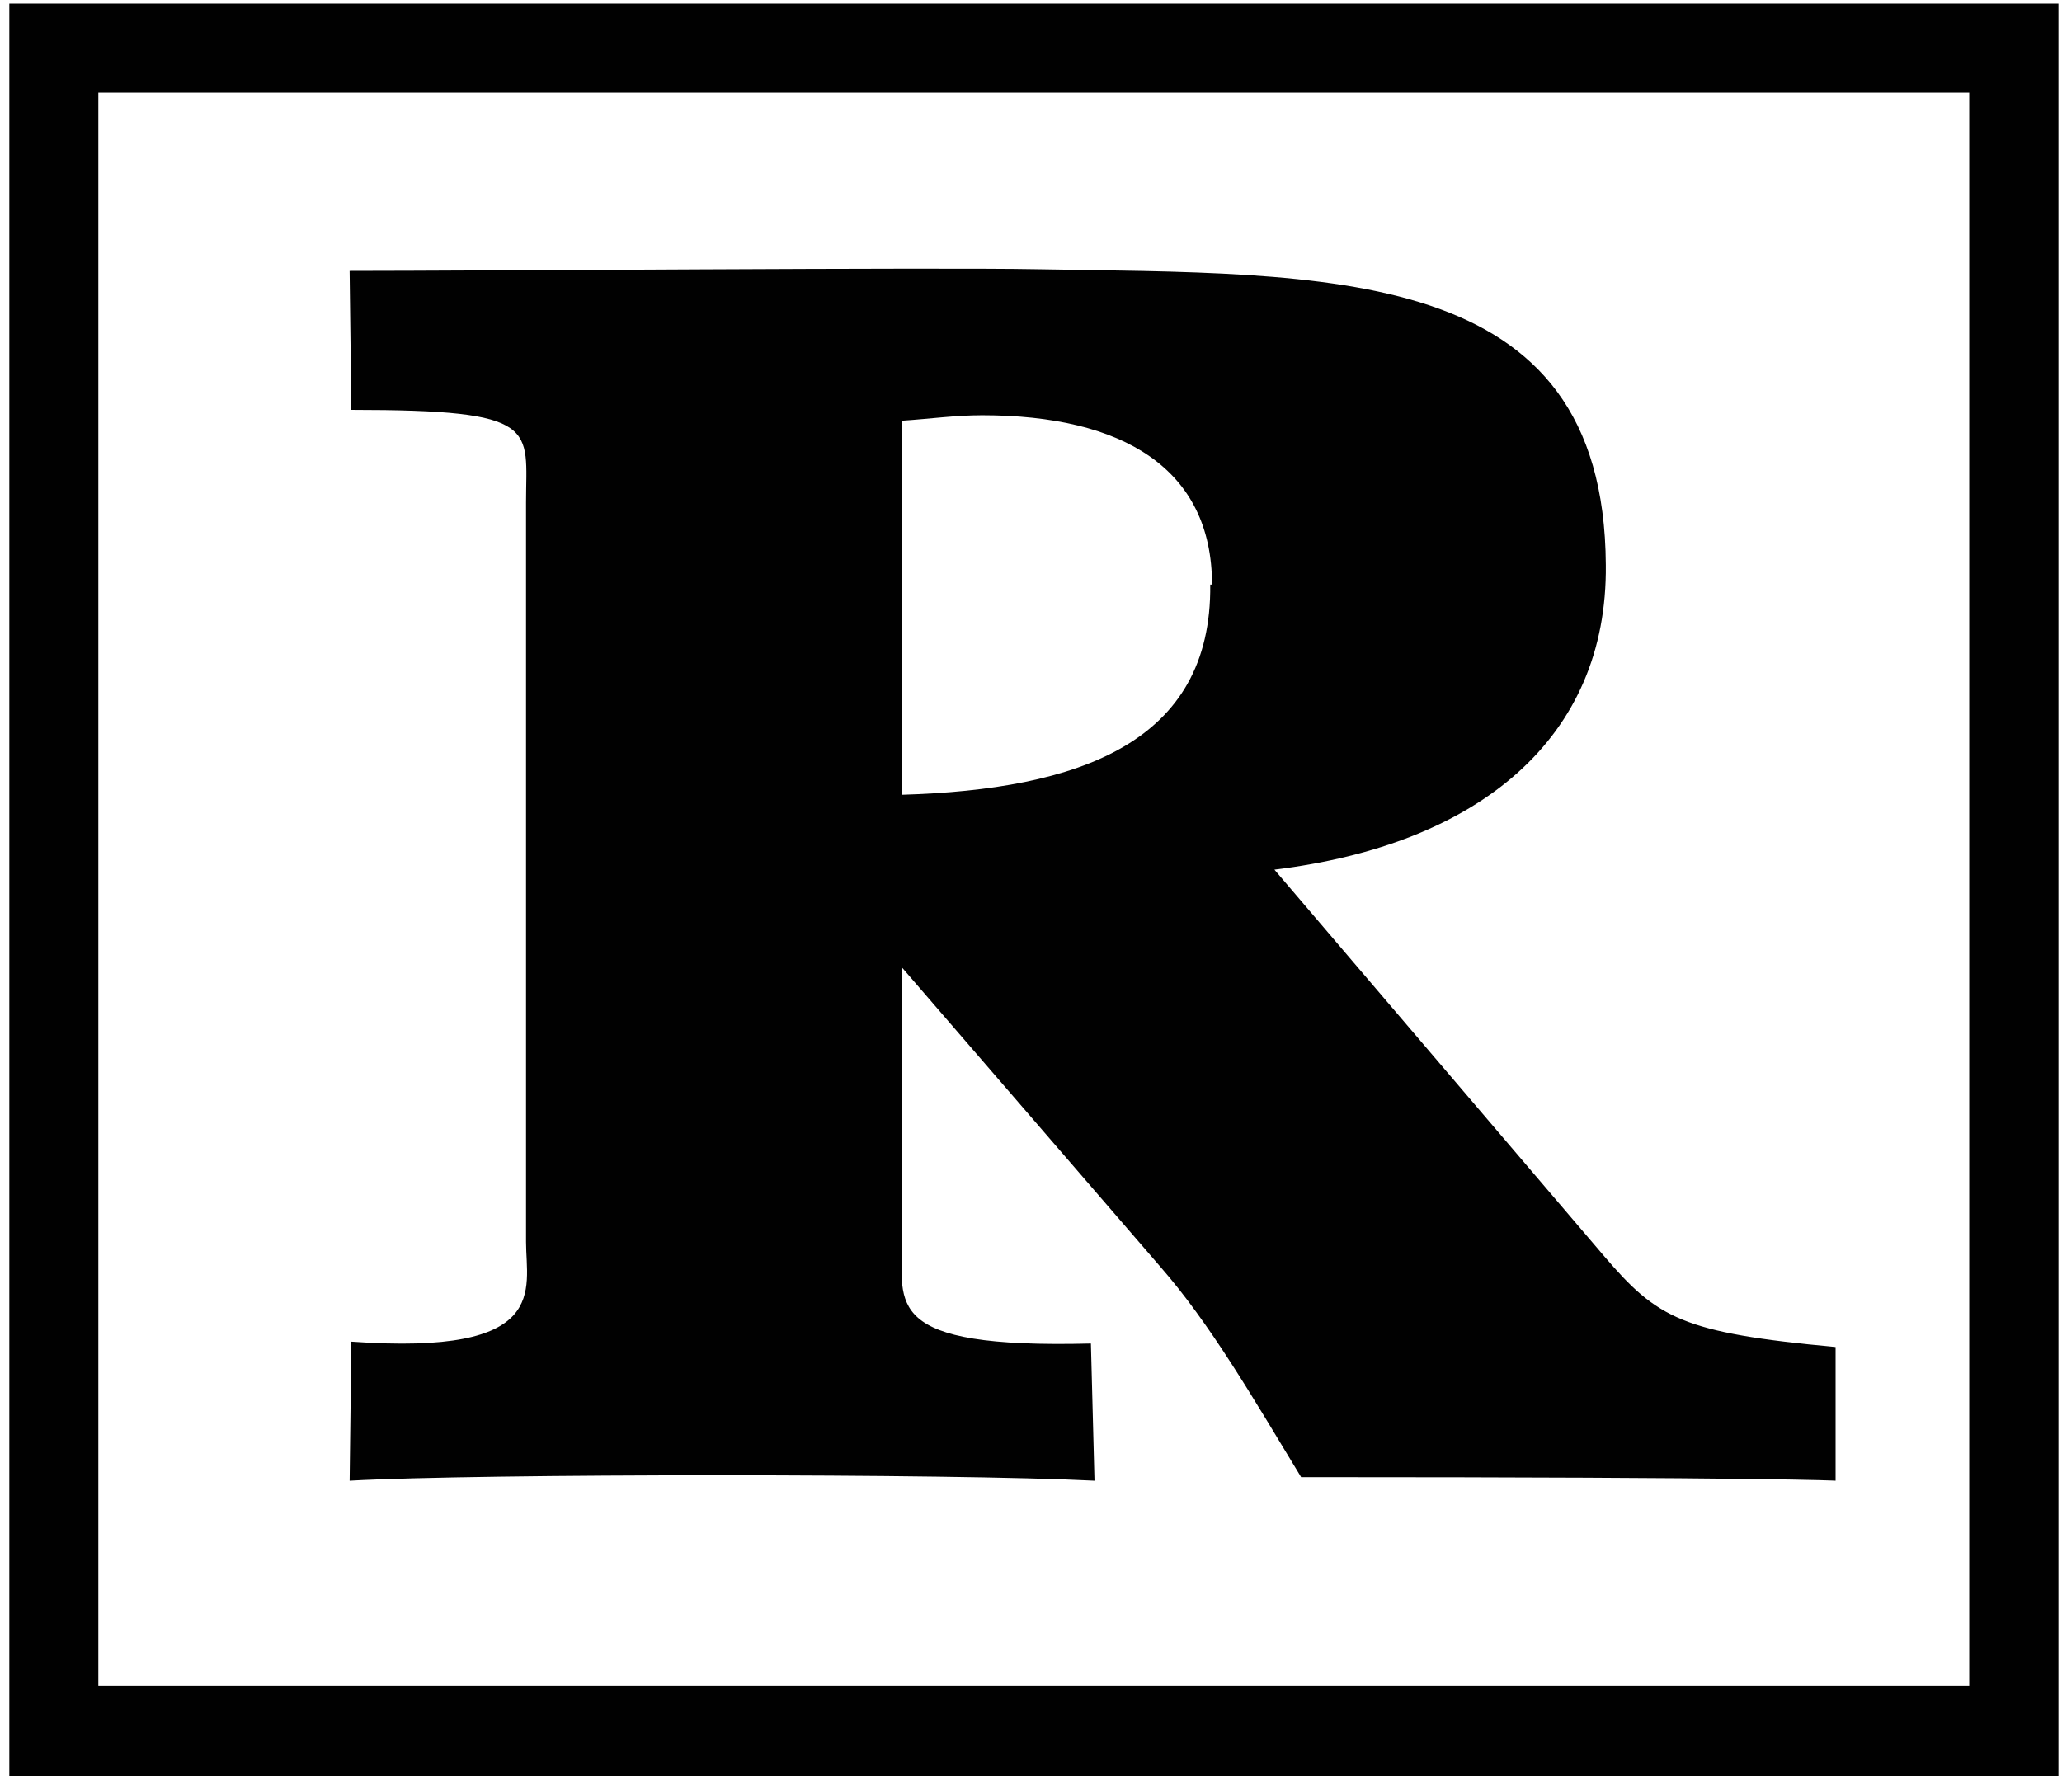
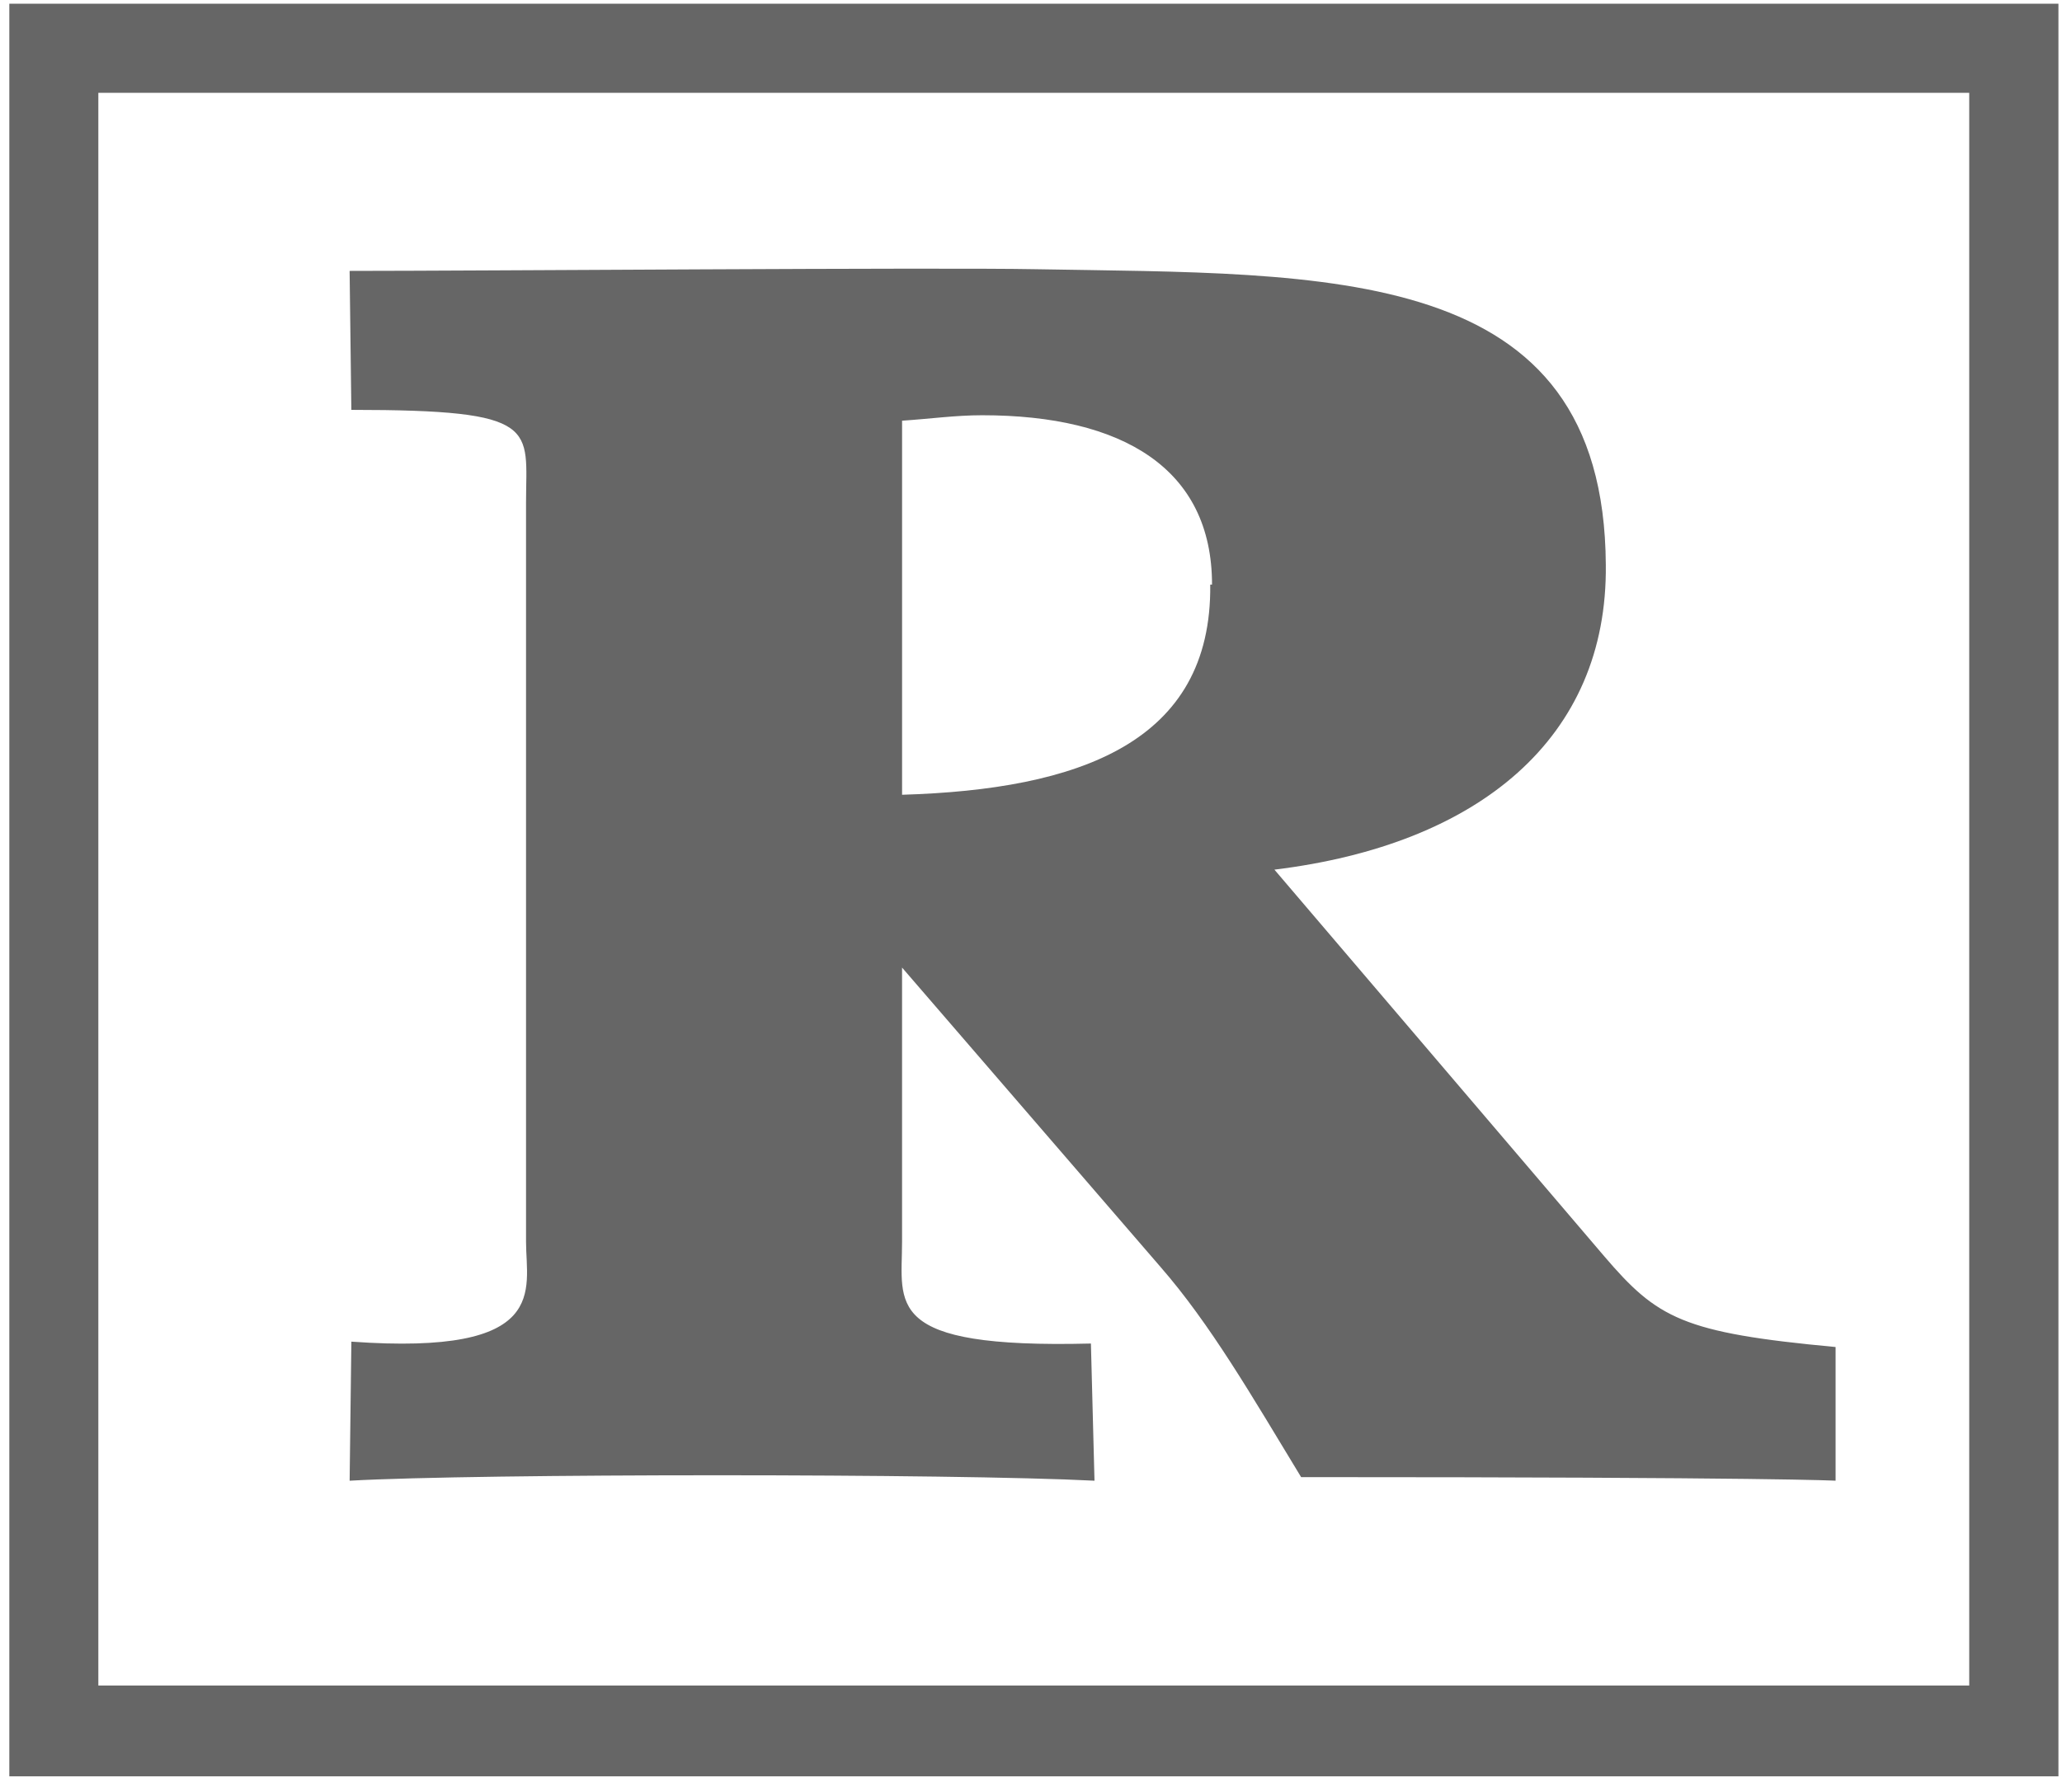
<svg xmlns="http://www.w3.org/2000/svg" version="1.1" baseProfile="tiny" x="0px" y="0px" width="107px" height="93px" viewBox="-0.484 -0.193 107 93" xml:space="preserve">
  <defs>
</defs>
-   <path fill="#010101" d="M106.331,0H0v91.997h106.331V0z M101.702,87.285H4.619V4.624h97.083  V87.285z" />
-   <path fill="#010101" d="M17.749,69.438l-0.09,7.217c6.655-0.376,31.345-0.376,38.652,0  l-0.186-7.119c-10.815,0.273-9.8-2.041-9.8-5.273V50.024l13.403,15.527  c2.588,2.969,4.722,6.66,7.305,10.918c24.688,0,27.734,0.186,27.734,0.186v-6.938  C86.824,68.979,85.525,68.237,82.756,65l-17.109-20.059  c10.635-1.299,17.295-6.846,17.197-15.815  C82.756,13.408,68.425,14.053,53.259,13.779  c-5.085-0.098-29.124,0.088-35.601,0.088l0.09,7.212  c9.895,0,9.065,0.923,9.065,4.81v38.374  C26.814,66.758,28.105,70.181,17.749,69.438z M46.326,21.641  c1.475-0.098,2.773-0.283,4.158-0.283c7.302,0,11.926,2.778,11.926,8.789h-0.093  c0.093,8.223-6.846,10.635-15.991,10.908V21.641z" />
+   <path fill="rgba(0,0,0,0.6)" d="M106.331,0H0v91.997h106.331V0z M101.702,87.285H4.619V4.624h97.083  V87.285z" />
+   <path fill="rgba(0,0,0,0.6)" d="M17.749,69.438l-0.09,7.217c6.655-0.376,31.345-0.376,38.652,0  l-0.186-7.119c-10.815,0.273-9.8-2.041-9.8-5.273V50.024l13.403,15.527  c2.588,2.969,4.722,6.66,7.305,10.918c24.688,0,27.734,0.186,27.734,0.186v-6.938  C86.824,68.979,85.525,68.237,82.756,65l-17.109-20.059  c10.635-1.299,17.295-6.846,17.197-15.815  C82.756,13.408,68.425,14.053,53.259,13.779  c-5.085-0.098-29.124,0.088-35.601,0.088l0.09,7.212  c9.895,0,9.065,0.923,9.065,4.81v38.374  C26.814,66.758,28.105,70.181,17.749,69.438z M46.326,21.641  c1.475-0.098,2.773-0.283,4.158-0.283c7.302,0,11.926,2.778,11.926,8.789h-0.093  c0.093,8.223-6.846,10.635-15.991,10.908V21.641z" />
</svg>
